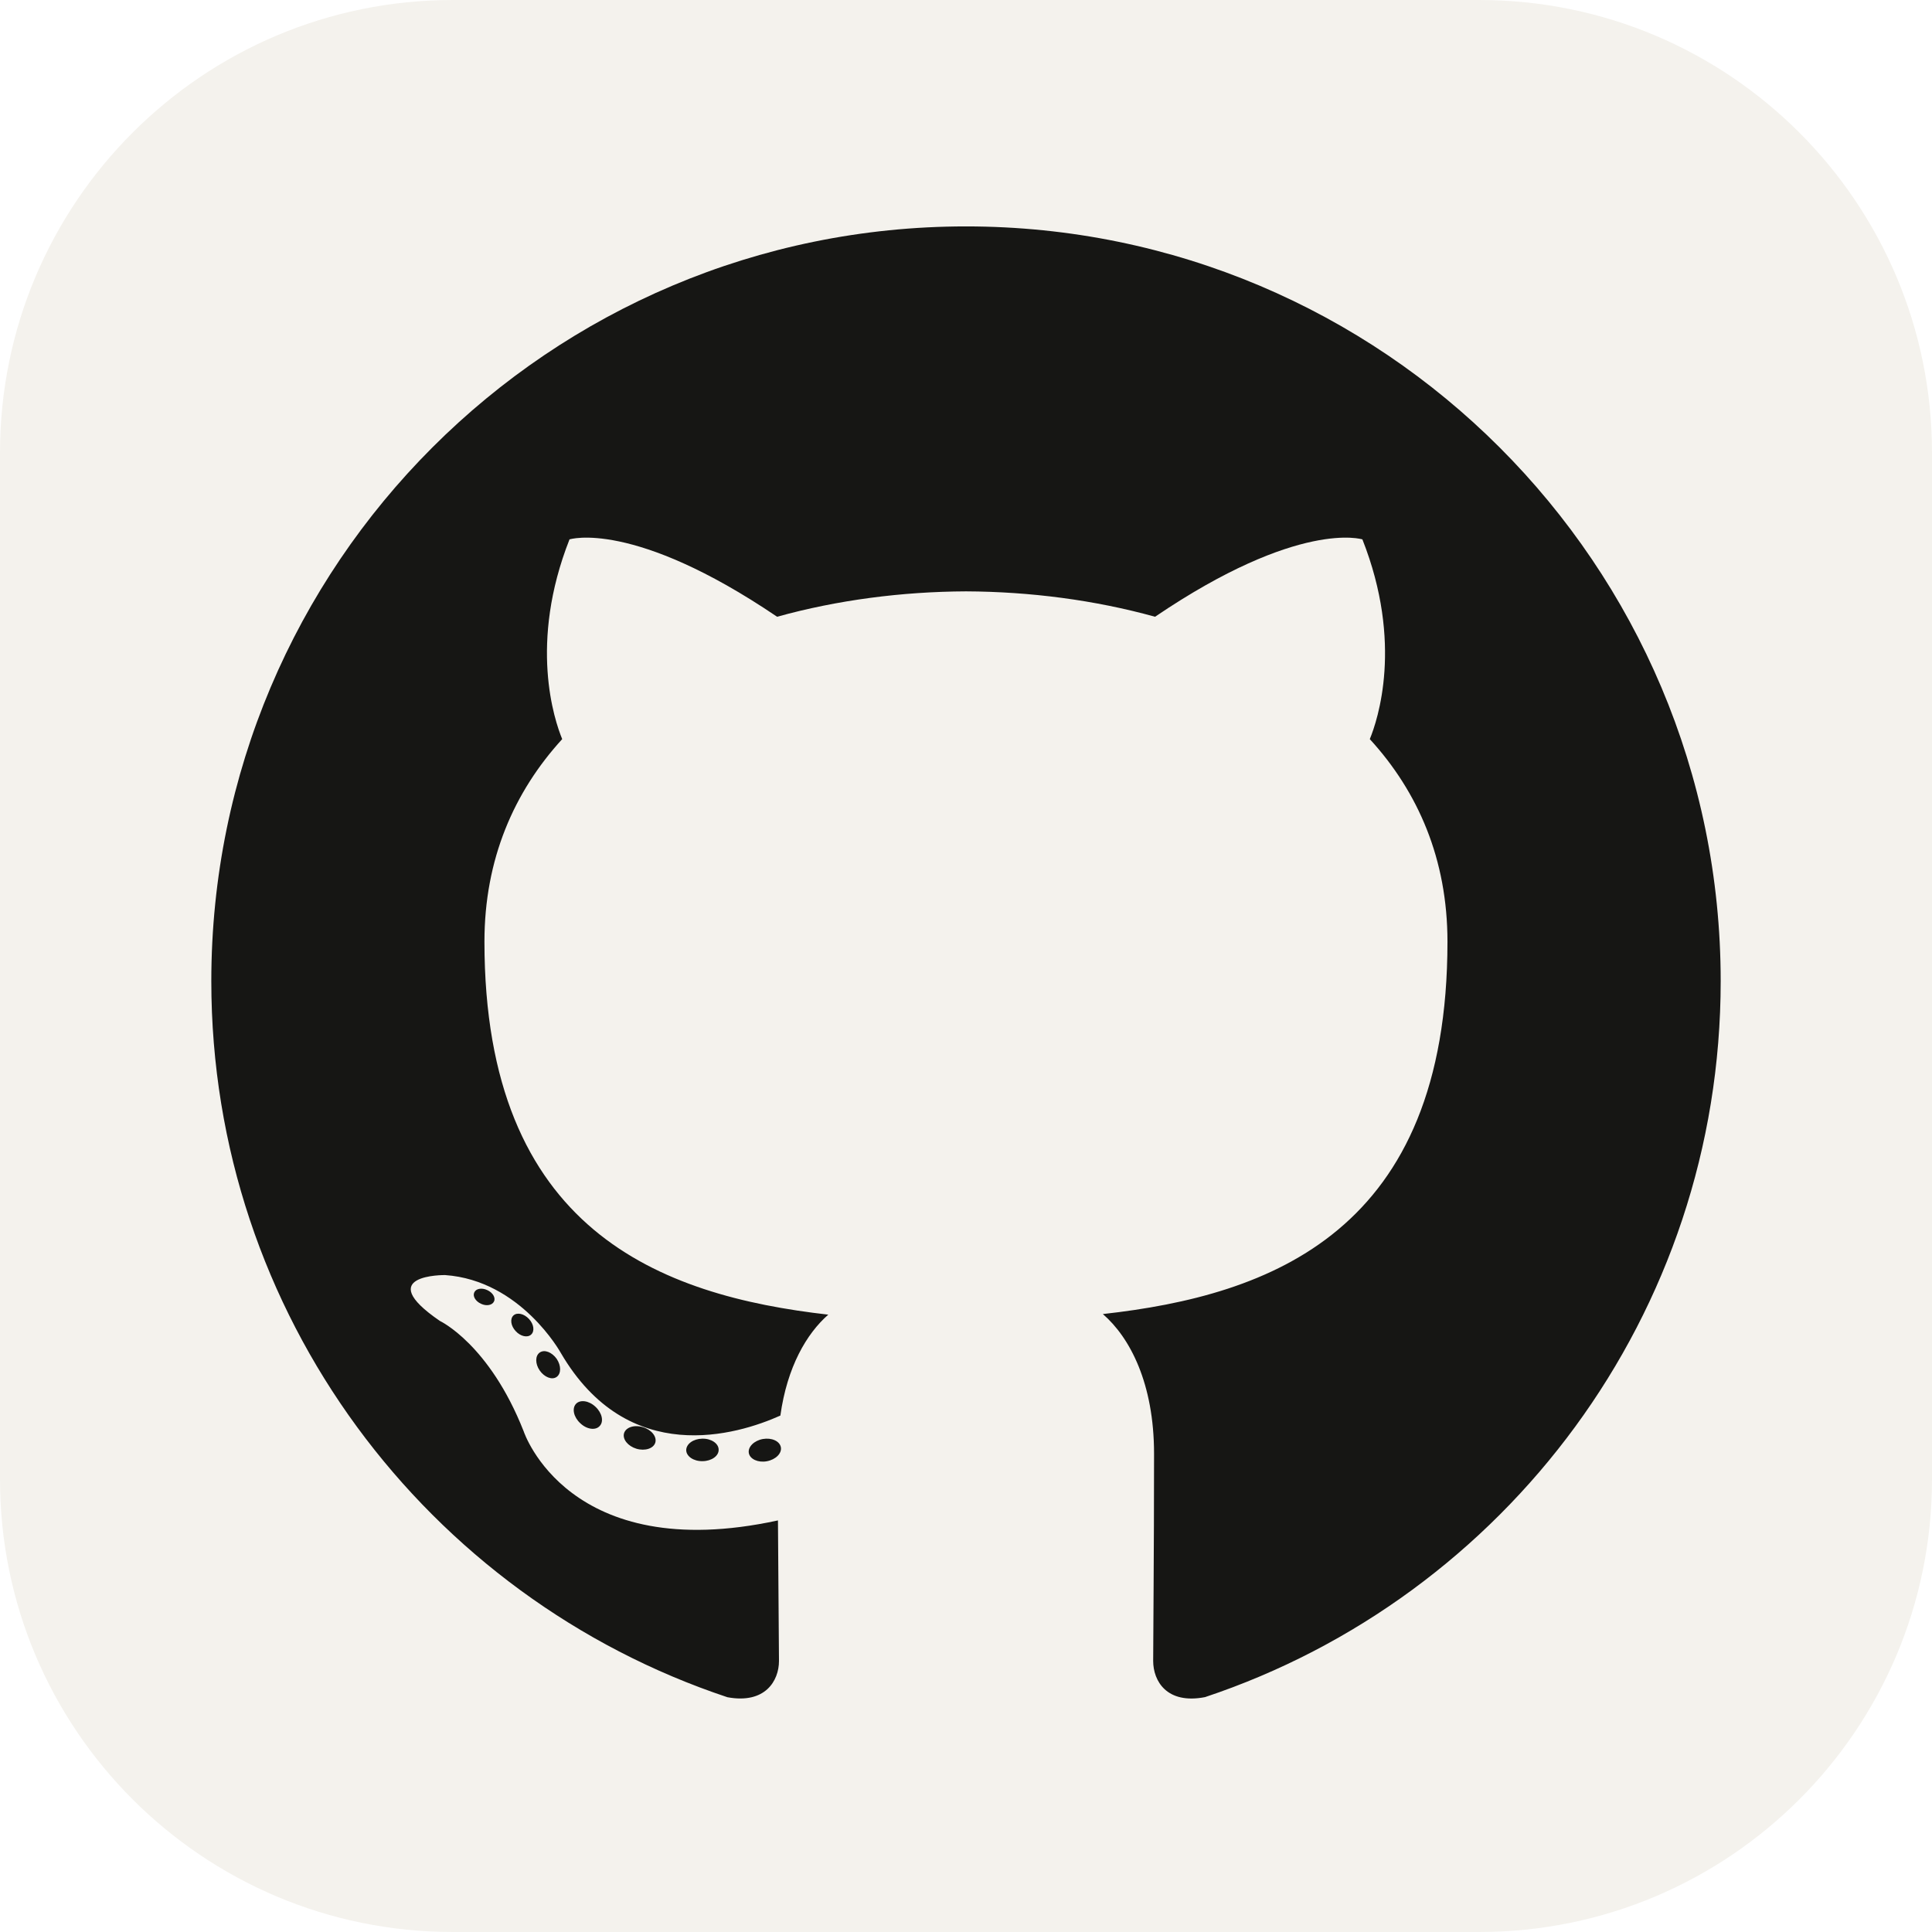
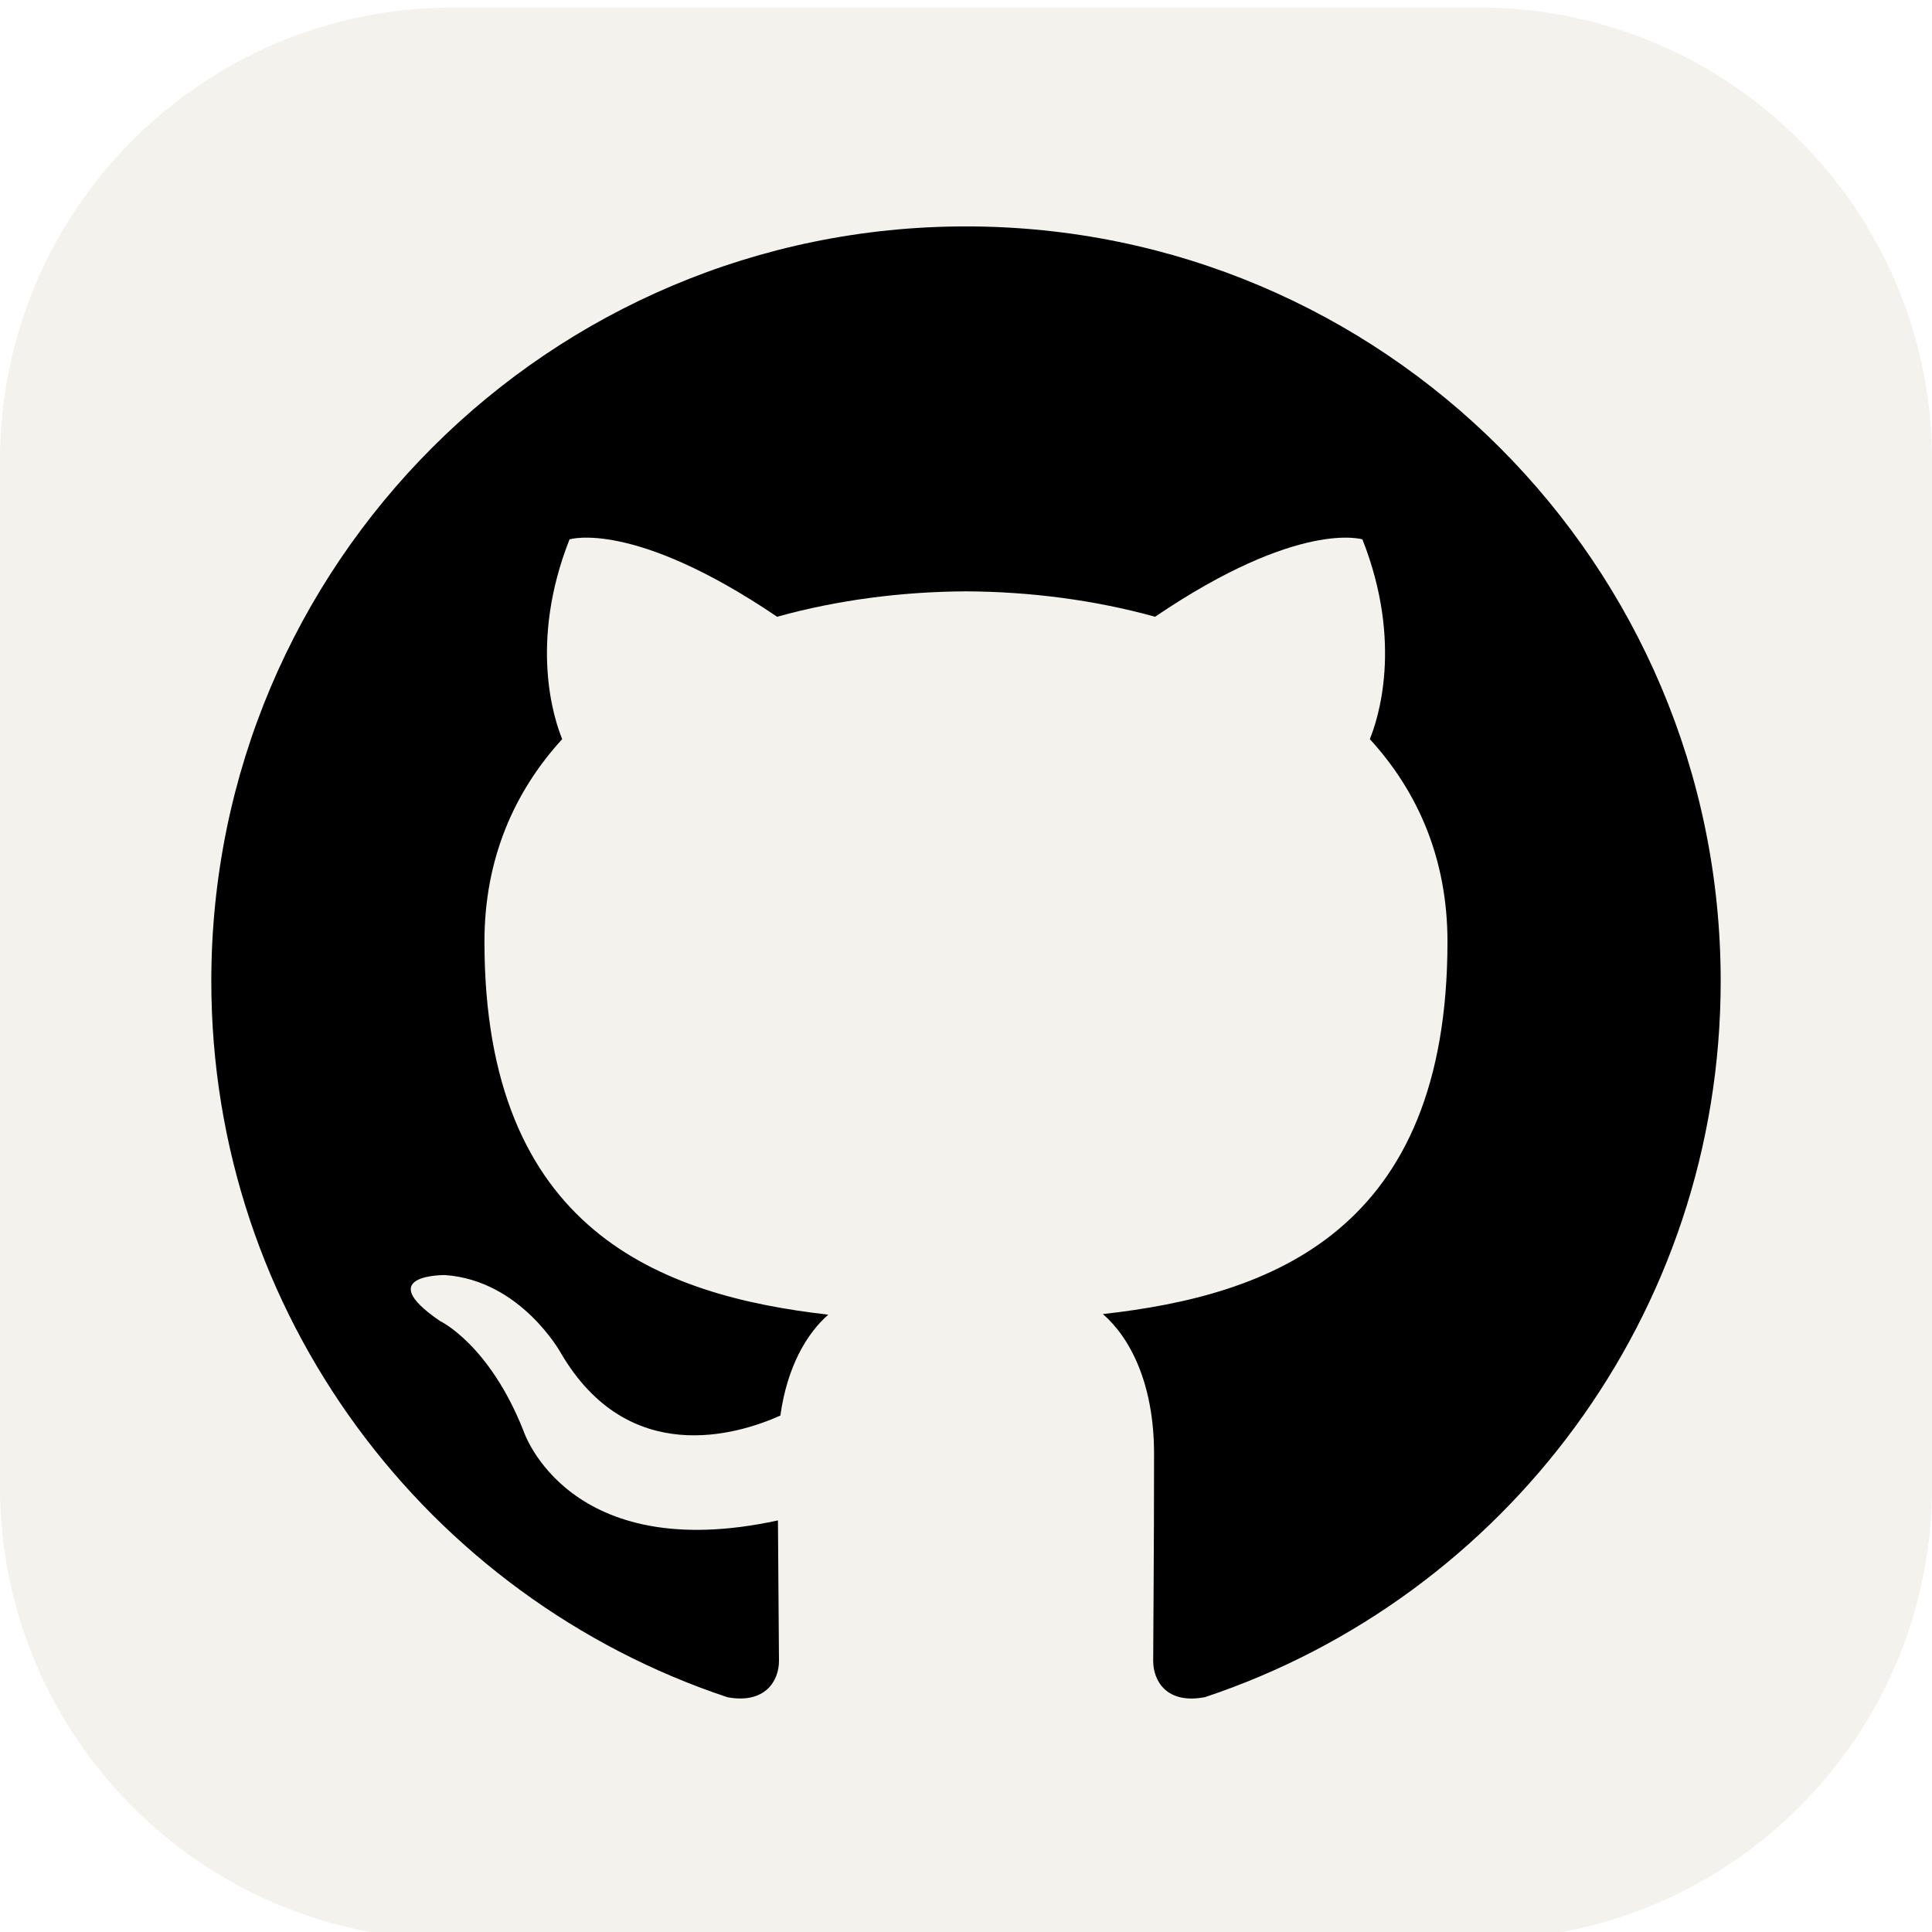
- <svg xmlns="http://www.w3.org/2000/svg" width="256" height="256" viewBox="0 0 256 256" fill="none">
-   <rect width="256" height="256" rx="60" fill="#F4F2ED" />
-   <path d="M128.001 30C72.779 30 28 74.771 28 130.001C28 174.184 56.653 211.668 96.387 224.891C101.384 225.817 103.219 222.722 103.219 220.081C103.219 217.696 103.126 209.819 103.083 201.463C75.263 207.512 69.393 189.664 69.393 189.664C64.844 178.105 58.289 175.032 58.289 175.032C49.216 168.825 58.973 168.953 58.973 168.953C69.015 169.658 74.303 179.258 74.303 179.258C83.222 194.546 97.697 190.126 103.403 187.571C104.301 181.107 106.892 176.696 109.752 174.199C87.54 171.67 64.191 163.095 64.191 124.778C64.191 113.86 68.098 104.939 74.495 97.936C73.456 95.418 70.034 85.246 75.463 71.472C75.463 71.472 83.861 68.784 102.971 81.723C110.948 79.507 119.502 78.396 128.001 78.358C136.499 78.396 145.061 79.507 153.052 81.723C172.139 68.784 180.525 71.472 180.525 71.472C185.968 85.246 182.544 95.418 181.505 97.936C187.917 104.939 191.797 113.86 191.797 124.778C191.797 163.187 168.403 171.644 146.135 174.119C149.722 177.223 152.918 183.308 152.918 192.638C152.918 206.018 152.802 216.787 152.802 220.081C152.802 222.742 154.602 225.86 159.671 224.878C199.383 211.64 228 174.169 228 130.001C228 74.771 183.227 30 128.001 30ZM65.454 172.453C65.233 172.95 64.452 173.099 63.74 172.758C63.014 172.432 62.607 171.754 62.842 171.256C63.057 170.744 63.841 170.602 64.564 170.945C65.291 171.271 65.705 171.955 65.454 172.453ZM70.373 176.842C69.896 177.285 68.963 177.079 68.331 176.38C67.677 175.683 67.554 174.751 68.038 174.302C68.529 173.86 69.434 174.067 70.089 174.764C70.743 175.47 70.871 176.395 70.373 176.842ZM73.747 182.458C73.134 182.884 72.132 182.485 71.513 181.595C70.9 180.706 70.9 179.64 71.526 179.212C72.147 178.785 73.134 179.169 73.762 180.052C74.373 180.956 74.373 182.023 73.747 182.458ZM79.454 188.962C78.906 189.566 77.739 189.404 76.884 188.579C76.01 187.773 75.766 186.629 76.316 186.024C76.871 185.418 78.045 185.589 78.906 186.407C79.774 187.211 80.039 188.364 79.454 188.962ZM86.83 191.157C86.588 191.941 85.464 192.297 84.331 191.964C83.2 191.621 82.46 190.704 82.689 189.912C82.924 189.124 84.053 188.753 85.194 189.109C86.323 189.45 87.065 190.361 86.83 191.157ZM95.224 192.089C95.252 192.913 94.292 193.597 93.103 193.612C91.907 193.639 90.94 192.971 90.927 192.16C90.927 191.327 91.866 190.65 93.061 190.63C94.251 190.607 95.224 191.269 95.224 192.089ZM103.47 191.773C103.613 192.577 102.787 193.404 101.606 193.624C100.445 193.836 99.37 193.339 99.223 192.541C99.079 191.716 99.92 190.89 101.079 190.676C102.262 190.471 103.32 190.955 103.47 191.773Z" fill="#161614" />
+ <svg xmlns="http://www.w3.org/2000/svg" width="256" height="256" viewBox="0 0 256 256" fill="none" version="1.1" id="svg1" xml:space="preserve">
+   <defs id="defs1">
+     <linearGradient id="swatch8">
+       <stop style="stop-color:#000000;stop-opacity:1;" offset="0" id="stop8" />
+     </linearGradient>
+   </defs>
+   <rect width="256" height="256" rx="60" fill="#f4f2ed" id="rect1-8" x="70" y="-131.5" transform="translate(-70,132.5)" />
+   <path id="rect1" d="M 60,0 C 26.76,0 0,26.76 0,60 v 136 c 0,33.24 26.76,60 60,60 h 136 c 33.24,0 60,-26.76 60,-60 V 60 C 256,26.76 229.24,0 196,0 Z m 2.918,170.348 c 0.06,3.1e-4 0.11,0.015 0.15,0.041 0.001,1e-4 0.003,-1e-4 0.004,0 0.196,0.016 0.391,0.045 0.578,0.107 0.082,0.028 0.163,0.057 0.242,0.092 l 0.002,0.002 c 0.007,0.002 0.013,0.004 0.02,0.006 0.014,0.006 0.028,0.012 0.043,0.018 0.134,0.012 0.268,0.035 0.4,0.059 0.164,0.037 0.321,0.094 0.477,0.158 0.065,0.03 0.106,0.049 0.131,0.06 h 0.002 v 0.002 h 0.002 l 0.002,0.002 c 0.003,0.001 0.006,0.001 0.008,0.002 h 0.002 l 0.002,0.002 h 0.002 c 0.005,0.002 0.009,0.004 0.012,0.006 l 0.002,0.002 H 65 c 0.103,0.045 0.084,0.042 0.334,0.191 0.078,0.07 0.162,0.136 0.234,0.213 0.174,0.183 0.286,0.384 0.361,0.604 0.081,0.04 0.16,0.082 0.236,0.131 0.042,0.026 0.08,0.054 0.121,0.082 0.094,0.071 0.191,0.14 0.283,0.213 0.1,0.08 0.199,0.16 0.299,0.24 0.084,0.067 0.162,0.137 0.25,0.199 0.1,0.079 0.223,0.128 0.332,0.193 0.098,0.051 0.196,0.096 0.301,0.131 0.144,0.052 0.288,0.106 0.428,0.168 0.027,0.012 0.033,0.015 0.039,0.018 0.002,8.1e-4 0.011,0.006 0.012,0.006 0.001,2.5e-4 0.004,0.002 0.006,0.002 h 0.002 c 2.23e-4,5e-5 0.003,0.001 0.004,0.002 h 0.002 c 0.001,5e-4 0.005,0.002 0.006,0.002 v 0.002 c 0.104,0.032 0.19,0.061 0.303,0.104 0.014,0.005 0.035,0.013 0.049,0.018 0.005,0.002 0.009,0.003 0.012,0.004 h 0.002 c 0.189,0.045 0.373,0.103 0.549,0.188 0.226,0.111 0.433,0.231 0.621,0.4 -0.047,-0.034 0.14,0.121 0.145,0.125 0.024,0.022 0.048,0.046 0.072,0.068 h 0.002 v 0.002 c 0.059,0.058 0.079,0.075 0.113,0.111 0.013,0.009 0.025,0.018 0.037,0.027 0.038,0.03 0.075,0.063 0.111,0.096 0.024,0.021 0.045,0.044 0.068,0.066 0.047,0.051 0.134,0.121 0.193,0.178 0.074,0.072 0.136,0.127 0.201,0.205 0.22,0.263 0.387,0.567 0.441,0.91 0.009,0.101 0.019,0.202 0.025,0.303 0.002,0.033 -2.59e-4,0.066 -0.002,0.1 -0.01,0.212 -0.047,0.422 -0.115,0.623 -0.047,0.125 -0.068,0.197 -0.133,0.318 -0.151,0.283 -0.358,0.528 -0.619,0.717 -0.154,0.097 -0.256,0.174 -0.426,0.236 -0.41,0.15 -0.75,0.176 -1.176,0.055 -0.115,-0.033 -0.218,-0.094 -0.328,-0.141 -0.215,-0.13 -0.191,-0.127 -0.285,-0.186 -0.044,-0.031 -0.089,-0.059 -0.131,-0.092 -0.159,-0.125 -0.3,-0.274 -0.414,-0.441 v -0.002 l -0.002,-0.002 -0.002,-0.002 -0.002,-0.004 h -0.002 v -0.002 c -0.002,-0.002 -0.007,-0.009 -0.012,-0.016 v -0.002 h -0.002 c -0.005,-0.007 -0.01,-0.012 -0.02,-0.025 -0.028,-0.009 -0.082,-0.015 -0.096,-0.025 v -0.002 h -0.002 v -0.002 -0.002 -0.002 l 0.002,-0.002 0.002,-0.002 c 0.008,-0.004 0.025,-0.009 0.047,-0.014 -0.09,-0.107 -0.212,-0.184 -0.314,-0.277 -0.23,-0.188 -0.486,-0.339 -0.734,-0.5 -0.45,-0.274 -0.902,-0.544 -1.355,-0.812 -0.256,-0.152 -0.474,-0.314 -0.656,-0.482 -0.071,0.018 -0.142,0.031 -0.215,0.041 -0.119,0.015 -0.239,0.008 -0.359,0.012 -0.379,-0.068 -0.379,-0.041 -0.691,-0.176 -0.177,-0.076 -0.339,-0.183 -0.502,-0.285 -0.008,-0.005 -0.014,-0.007 -0.02,-0.01 0.002,0.002 0.003,0.002 0.004,0.004 -0.318,-0.074 -0.621,-0.179 -0.877,-0.4 -0.139,-0.12 -0.238,-0.28 -0.357,-0.42 -0.005,-0.018 -0.01,-0.035 -0.016,-0.053 -0.195,-0.278 -0.283,-0.509 -0.33,-0.867 -0.017,-0.132 -0.016,-0.267 0.002,-0.398 0.022,-0.159 0.078,-0.311 0.117,-0.467 0.086,-0.149 0.153,-0.309 0.258,-0.445 0.01,-0.013 0.021,-0.028 0.031,-0.041 0.005,-0.017 0.011,-0.033 0.018,-0.049 -0.372,-0.233 -0.397,-0.517 0.4,-0.914 0.299,-0.149 0.151,-0.089 0.439,-0.188 0.121,-0.029 0.242,-0.052 0.365,-0.066 0.09,-0.034 0.168,-0.049 0.232,-0.049 z m 4.613,6.895 c 0.004,0.004 0.007,0.009 0.01,0.012 v 0.002 h 0.002 v -0.002 -0.002 -0.002 h -0.002 v -0.002 h -0.002 v -0.002 h -0.002 v -0.002 h -0.002 c -8.62e-4,-2.5e-4 -0.003,-0.002 -0.004,-0.002 z" />
+   <path id="path1" style="fill:#000000;fill-opacity:1" d="M 128.002,30 C 72.78,30 28,74.772 28,130.002 c 0,44.183 28.653,81.666 68.387,94.889 4.997,0.926 6.832,-2.17 6.832,-4.811 0,-2.385 -0.094,-10.261 -0.137,-18.617 -27.82,6.049 -33.689,-11.799 -33.689,-11.799 -4.549,-11.559 -11.104,-14.633 -11.104,-14.633 -9.073,-6.207 0.684,-6.078 0.684,-6.078 10.042,0.705 15.33,10.305 15.33,10.305 8.919,15.288 23.393,10.867 29.1,8.312 0.898,-6.464 3.49,-10.874 6.35,-13.371 -22.211,-2.529 -45.561,-11.105 -45.561,-49.422 0,-10.918 3.906,-19.839 10.303,-26.842 -1.038,-2.519 -4.461,-12.689 0.969,-26.463 0,0 8.398,-2.688 27.508,10.25 7.977,-2.216 16.532,-3.327 25.031,-3.365 8.498,0.038 17.06,1.15 25.051,3.365 19.087,-12.938 27.473,-10.25 27.473,-10.25 5.443,13.774 2.019,23.944 0.98,26.463 6.412,7.003 10.291,15.924 10.291,26.842 0,38.409 -23.394,46.867 -45.662,49.342 3.587,3.104 6.783,9.19 6.783,18.52 0,13.38 -0.115,24.147 -0.115,27.441 0,2.661 1.8,5.781 6.869,4.799 C 199.384,211.641 228,174.17 228,130.002 228,74.772 183.228,30 128.002,30 Z" />
+   <path style="fill:none;fill-opacity:1;stroke-width:0.106" d="m 77.872,189.127 c -0.916,-0.293 -1.925,-1.699 -1.779,-2.479 0.142,-0.757 1.044,-1.109 1.912,-0.747 0.491,0.205 1.205,0.871 1.452,1.355 0.223,0.437 0.269,1.155 0.096,1.48 -0.246,0.461 -0.951,0.624 -1.68,0.391 z" id="path8" />
+   <path style="fill:none;fill-opacity:1;stroke-width:0.106" d="m 77.872,189.127 c -0.916,-0.293 -1.925,-1.699 -1.779,-2.479 0.142,-0.757 1.044,-1.109 1.912,-0.747 0.491,0.205 1.205,0.871 1.452,1.355 0.223,0.437 0.269,1.155 0.096,1.48 -0.246,0.461 -0.951,0.624 -1.68,0.391 z" id="path9" />
+   <path style="fill:none;fill-opacity:1;stroke-width:0.106" d="m 77.872,189.127 c -0.916,-0.293 -1.925,-1.699 -1.779,-2.479 0.142,-0.757 1.044,-1.109 1.912,-0.747 0.491,0.205 1.205,0.871 1.452,1.355 0.223,0.437 0.269,1.155 0.096,1.48 -0.246,0.461 -0.951,0.624 -1.68,0.391 z" id="path10" />
+   <path style="fill:none;fill-opacity:1;stroke-width:0.106" d="m 77.872,189.127 c -0.916,-0.293 -1.925,-1.699 -1.779,-2.479 0.142,-0.757 1.044,-1.109 1.912,-0.747 0.491,0.205 1.205,0.871 1.452,1.355 0.223,0.437 0.269,1.155 0.096,1.48 -0.246,0.461 -0.951,0.624 -1.68,0.391 z" id="path11" />
+   <path style="fill:none;fill-opacity:1;stroke-width:0.106" d="m 77.872,189.127 c -0.916,-0.293 -1.925,-1.699 -1.779,-2.479 0.142,-0.757 1.044,-1.109 1.912,-0.747 0.491,0.205 1.205,0.871 1.452,1.355 0.223,0.437 0.269,1.155 0.096,1.48 -0.246,0.461 -0.951,0.624 -1.68,0.391 z" id="path12" />
+   <path style="fill:none;fill-opacity:1;stroke-width:0.106" d="m 72.657,182.448 c -0.841,-0.337 -1.502,-1.293 -1.503,-2.176 -0.001,-0.641 0.188,-0.948 0.686,-1.113 0.482,-0.159 1.134,0.116 1.639,0.691 0.463,0.528 0.651,0.989 0.651,1.599 0,0.849 -0.686,1.314 -1.474,0.998 z" id="path13" />
+   <path style="fill:none;fill-opacity:1;stroke-width:0.106" d="m 72.657,182.448 c -0.841,-0.337 -1.502,-1.293 -1.503,-2.176 -0.001,-0.641 0.188,-0.948 0.686,-1.113 0.482,-0.159 1.134,0.116 1.639,0.691 0.463,0.528 0.651,0.989 0.651,1.599 0,0.849 -0.686,1.314 -1.474,0.998 z" id="path14" />
+   <path id="path15" style="fill:none;fill-opacity:1" d="m 65.012,176.363 c 0.019,0.02 0.221,0.226 0.236,0.25 0.062,0.096 0.111,0.278 0.152,0.381 0.111,0.277 0.041,0.022 0.109,0.328 0.026,0.077 0.106,0.12 0.143,0.189 0.022,0.042 0.026,0.09 0.045,0.133 0.014,0.034 0.043,0.062 0.053,0.098 0.029,0.106 0.035,0.151 0.033,0.166 v 0.002 h -0.002 v 0.002 h -0.002 -0.002 v -0.002 h -0.002 -0.002 c -0.004,-0.004 -0.008,-0.01 -0.01,-0.014 0.003,0.007 0.015,0.03 0.043,0.092 -8.44e-4,0.062 0.149,0.082 0.174,0.121 l 0.002,0.002 c 0.018,0.045 -0.002,0.097 0.004,0.145 0.009,0.074 0.031,0.111 0.061,0.176 0.073,0.105 0.056,0.165 0.066,0.293 0.008,0.098 0.049,0.189 0.084,0.279 0.009,0.026 0.026,0.052 0.029,0.08 0.006,0.053 -0.006,0.107 -0.002,0.16 0.009,0.128 0.067,0.251 0.107,0.371 0.062,0.252 0.108,0.508 0.143,0.766 0.097,0.388 0.066,0.786 0.064,1.182 l 13.057,6.654 c -8.96e-4,-0.376 -0.036,-0.759 0.064,-1.127 0.04,-0.292 0.102,-0.58 0.082,-0.877 -0.003,-0.127 -7.9e-4,-0.256 -0.027,-0.381 -0.007,-0.033 -0.02,-0.065 -0.029,-0.098 -0.016,-0.017 -0.043,-0.028 -0.049,-0.051 -0.012,-0.043 -0.001,-0.089 -0.002,-0.133 -0.006,-0.107 0.003,-0.245 -0.049,-0.344 -0.009,-0.016 -0.034,-0.027 -0.045,-0.041 -0.001,-0.002 -0.001,-0.005 -0.002,-0.008 -0.022,-0.086 0.024,-0.18 -0.006,-0.266 -0.008,-0.067 -0.012,-0.158 -0.045,-0.221 -0.011,-0.02 -0.041,-0.031 -0.051,-0.051 -2.91e-4,-7.2e-4 -0.002,-0.005 -0.002,-0.006 v -0.002 c -0.016,-0.119 0.062,-0.327 -0.012,-0.461 -0.018,-0.033 -0.035,-0.066 -0.053,-0.1 -0.029,-0.017 -0.069,-0.023 -0.088,-0.051 -0.028,-0.041 -0.024,-0.098 -0.043,-0.145 -0.017,-0.041 -0.048,-0.074 -0.062,-0.115 -0.02,-0.057 -0.029,-0.117 -0.043,-0.176 -0.02,-0.055 -0.039,-0.111 -0.059,-0.166 -0.087,-0.078 -0.107,-0.091 -0.115,-0.105 -0.008,-0.017 -0.01,-0.043 -0.078,-0.168 -0.028,-0.051 -0.067,-0.096 -0.094,-0.148 -0.087,-0.168 -0.095,-0.343 -0.119,-0.527 l -9.471,-4.223 c -0.001,-3e-5 -0.003,3e-5 -0.004,0 -0.15,-0.004 -0.304,-0.029 -0.471,-0.076 -0.115,-0.033 -0.218,-0.094 -0.328,-0.141 -0.215,-0.13 -0.191,-0.127 -0.285,-0.186 -0.044,-0.031 -0.089,-0.059 -0.131,-0.092 -0.04,-0.032 -0.08,-0.065 -0.117,-0.1 z" />
+   <g id="g52">
+     <g id="g51" transform="translate(-70,132.5)" />
+   </g>
</svg>
